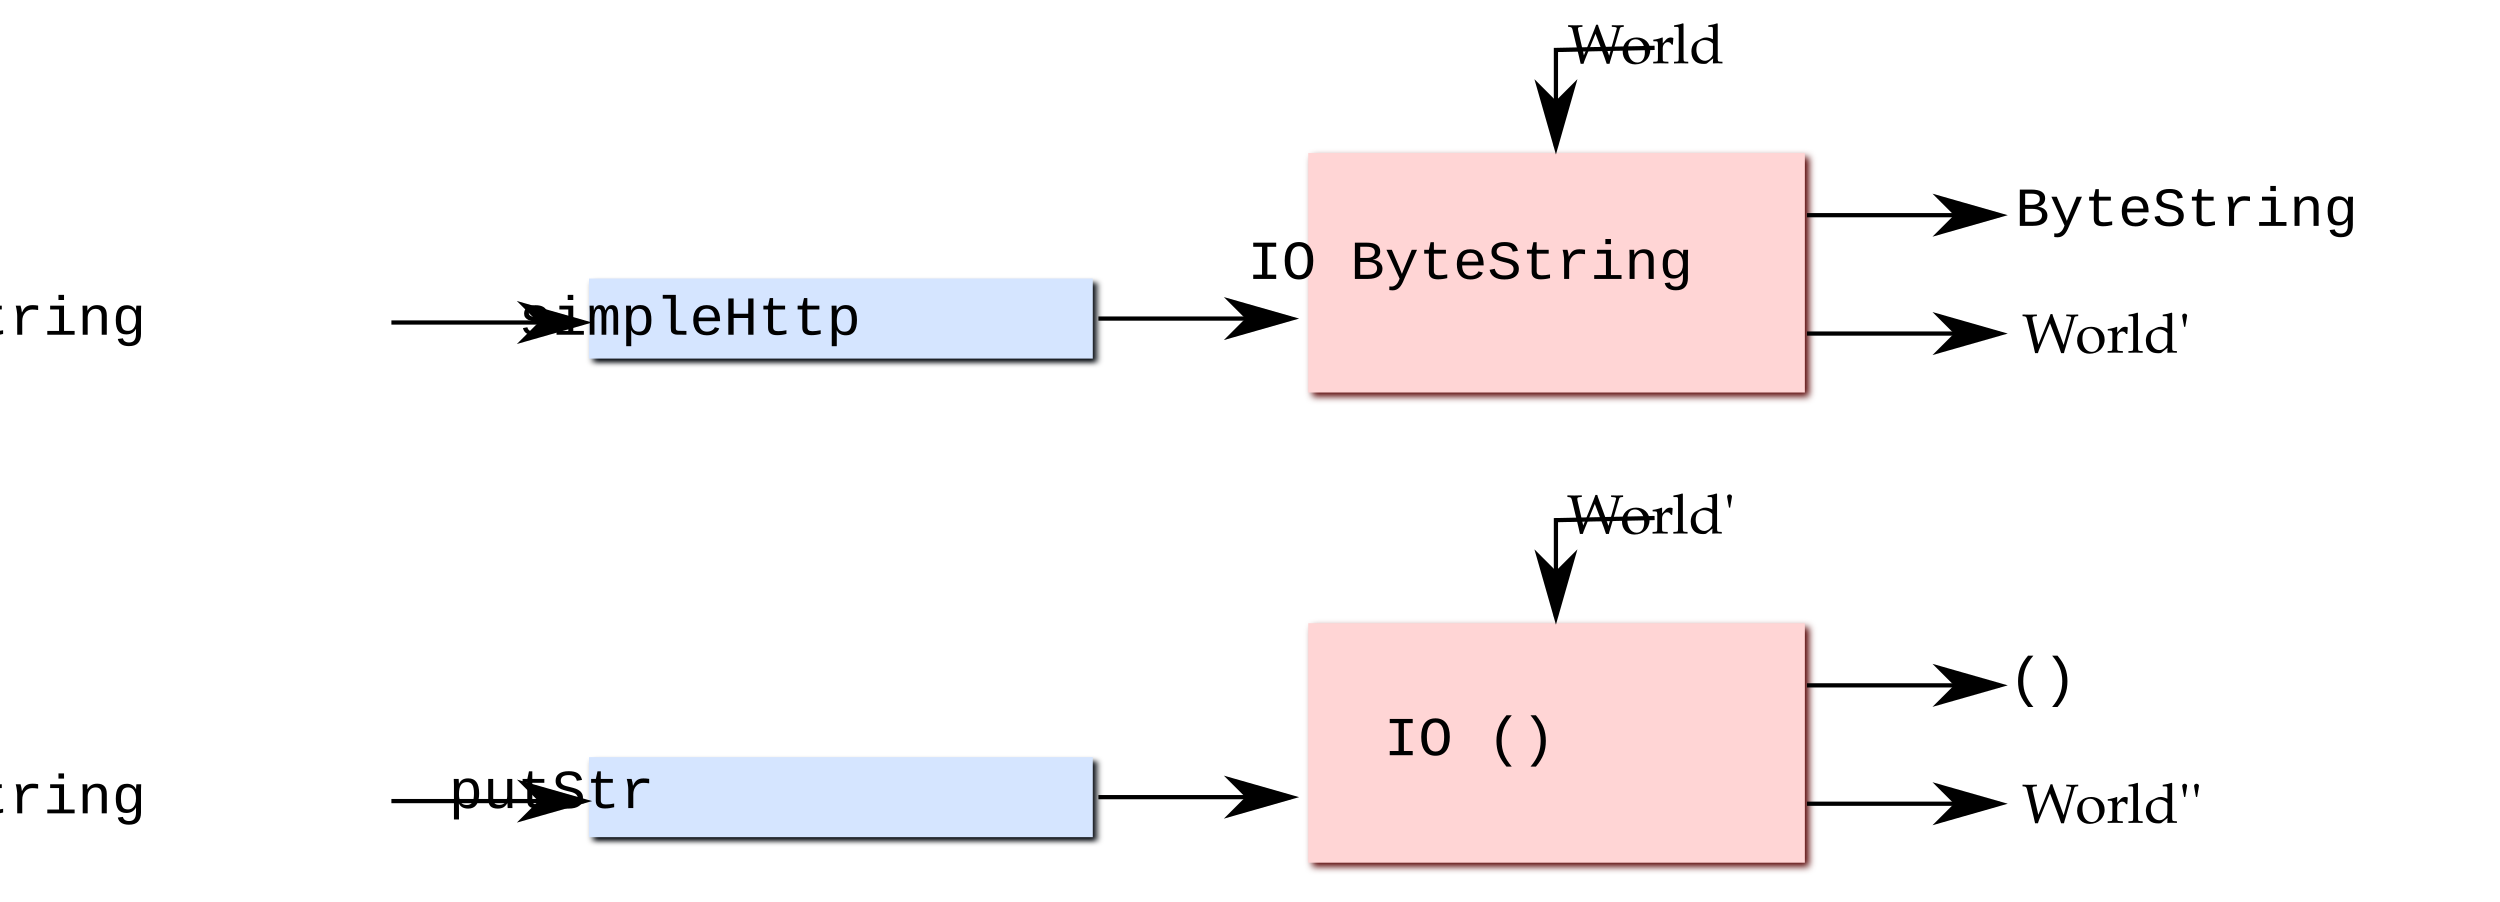
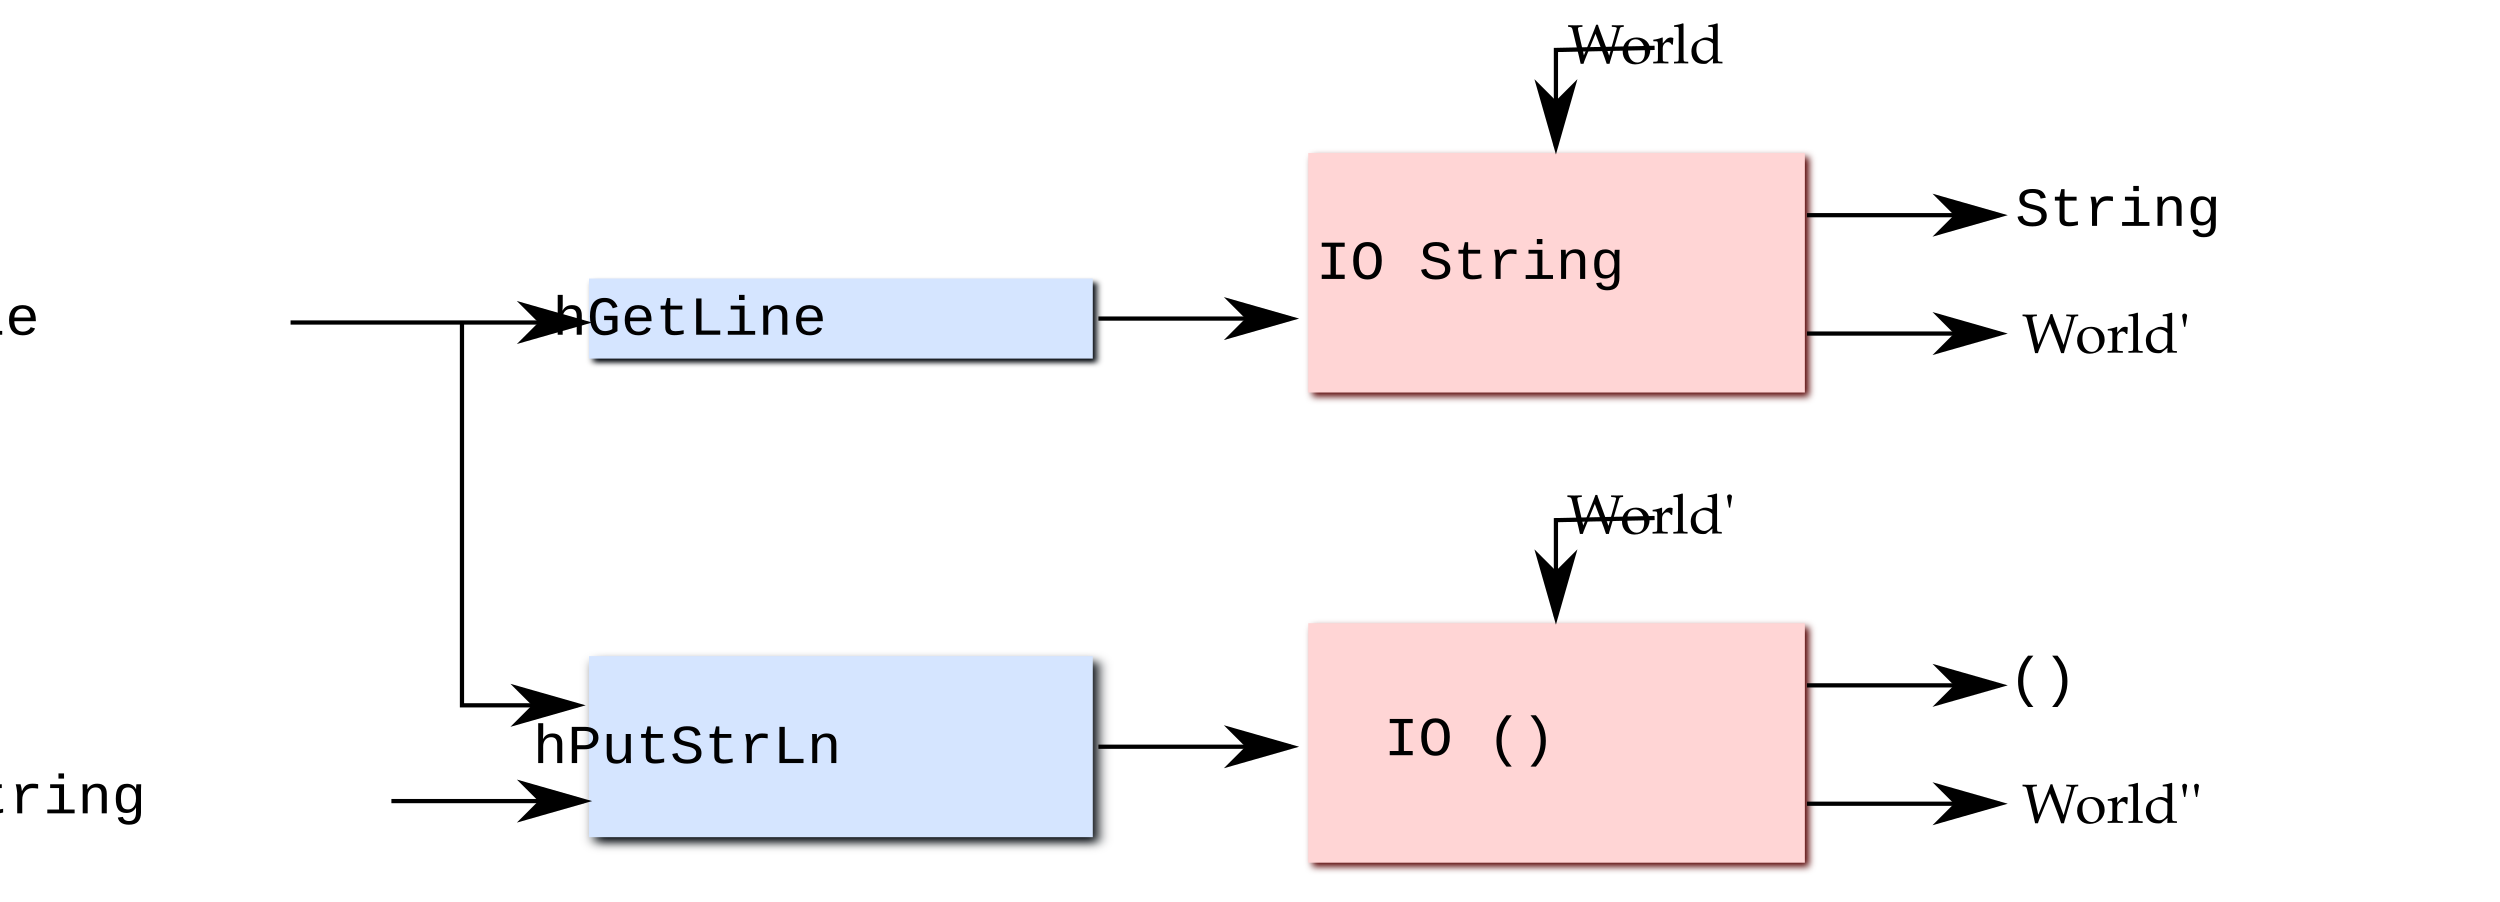
<svg xmlns="http://www.w3.org/2000/svg" width="892.571" height="321.74" preserveAspectRatio="xMinYMin meet" viewBox="0 0 893 322" id="svg2" version="1.1">
  <defs id="defs4">
    <marker orient="auto" refY="0" refX="0" id="Arrow1Mend" style="overflow:visible">
      <path id="path5450" d="M 0,0 5,-5 -12.5,0 5,5 0,0 z" style="fill-rule:evenodd;stroke:#000000;stroke-width:1pt;marker-start:none" transform="matrix(-0.4,0,0,-0.4,-4,0)" />
    </marker>
    <marker style="overflow:visible" id="Arrow1Lend" refX="0" refY="0" orient="auto">
      <path transform="matrix(-0.8,0,0,-0.8,-10,0)" style="fill-rule:evenodd;stroke:#000000;stroke-width:1pt;marker-start:none" d="M 0,0 5,-5 -12.5,0 5,5 0,0 z" id="path3774" />
    </marker>
    <filter color-interpolation-filters="sRGB" id="filter3800">
      <feGaussianBlur id="feGaussianBlur3802" stdDeviation="1.827" />
    </filter>
    <marker style="overflow:visible" id="Arrow1Lend-0" refX="0" refY="0" orient="auto">
      <path transform="matrix(-0.8,0,0,-0.8,-10,0)" style="fill-rule:evenodd;stroke:#000000;stroke-width:1pt;marker-start:none" d="M 0,0 5,-5 -12.5,0 5,5 0,0 z" id="path3774-4" />
    </marker>
    <marker style="overflow:visible" id="Arrow1Lend-0J" refX="0" refY="0" orient="auto">
      <path transform="matrix(-0.8,0,0,-0.8,-10,0)" style="fill:#ff0000;fill-rule:evenodd;stroke:#ff0000;stroke-width:1pt;marker-start:none" d="M 0,0 5,-5 -12.5,0 5,5 0,0 z" id="path4876" />
    </marker>
    <marker style="overflow:visible" id="Arrow1Lend-0d" refX="0" refY="0" orient="auto">
      <path transform="matrix(-0.8,0,0,-0.8,-10,0)" style="fill:#000000;fill-rule:evenodd;stroke:#000000;stroke-width:1pt;marker-start:none" d="M 0,0 5,-5 -12.5,0 5,5 0,0 z" id="path5210" />
    </marker>
    <marker style="overflow:visible" id="Arrow1Lend-0de" refX="0" refY="0" orient="auto">
      <path transform="matrix(-0.8,0,0,-0.8,-10,0)" style="fill:#0055d4;fill-rule:evenodd;stroke:#0055d4;stroke-width:1pt;marker-start:none" d="M 0,0 5,-5 -12.5,0 5,5 0,0 z" id="path5331" />
    </marker>
    <marker orient="auto" refY="0" refX="0" id="Arrow1MendK" style="overflow:visible">
      <path id="path5912" d="M 0,0 5,-5 -12.5,0 5,5 0,0 z" style="fill:#0055d4;fill-rule:evenodd;stroke:#0055d4;stroke-width:1pt;marker-start:none" transform="matrix(-0.4,0,0,-0.4,-4,0)" />
    </marker>
    <marker orient="auto" refY="0" refX="0" id="Arrow1Mend5" style="overflow:visible">
      <path id="path6239" d="M 0,0 5,-5 -12.5,0 5,5 0,0 z" style="fill:#ff0000;fill-rule:evenodd;stroke:#ff0000;stroke-width:1pt;marker-start:none" transform="matrix(-0.4,0,0,-0.4,-4,0)" />
    </marker>
    <marker orient="auto" refY="0" refX="0" id="Arrow1Mendf" style="overflow:visible">
      <path id="path6574" d="M 0,0 5,-5 -12.5,0 5,5 0,0 z" style="fill:#0055d4;fill-rule:evenodd;stroke:#0055d4;stroke-width:1pt;marker-start:none" transform="matrix(-0.4,0,0,-0.4,-4,0)" />
    </marker>
-     <filter color-interpolation-filters="sRGB" id="filter3880">
-       <feGaussianBlur id="feGaussianBlur3882" stdDeviation="1.439" />
-     </filter>
    <filter color-interpolation-filters="sRGB" id="filter3880-7">
      <feGaussianBlur id="feGaussianBlur3882-5" stdDeviation="1.439" />
    </filter>
    <marker style="overflow:visible" id="Arrow1Lend-2" refX="0" refY="0" orient="auto">
      <path transform="matrix(-0.8,0,0,-0.8,-10,0)" style="fill-rule:evenodd;stroke:#000000;stroke-width:1pt;marker-start:none" d="M 0,0 5,-5 -12.5,0 5,5 0,0 z" id="path3774-8" />
    </marker>
    <marker style="overflow:visible" id="Arrow1Lend-7" refX="0" refY="0" orient="auto">
      <path transform="matrix(-0.8,0,0,-0.8,-10,0)" style="fill-rule:evenodd;stroke:#000000;stroke-width:1pt;marker-start:none" d="M 0,0 5,-5 -12.5,0 5,5 0,0 z" id="path3774-3" />
    </marker>
-     <marker orient="auto" refY="0" refX="0" id="Arrow1Mendfj" style="overflow:visible">
-       <path id="path3940" d="M 0,0 5,-5 -12.5,0 5,5 0,0 z" style="stroke-width:1pt;marker-start:none;stroke:#0055d4;fill-rule:evenodd;fill:#0055d4" transform="matrix(-0.4,0,0,-0.4,-4,0)" />
+     <marker orient="auto" refY="0" refX="0" id="Arrow1Mend5w" style="overflow:visible">
+       <path id="path3112" d="M 0,0 5,-5 -12.5,0 5,5 0,0 z" style="stroke-width:1pt;marker-start:none;stroke:#aa0000;fill-rule:evenodd;fill:#aa0000" transform="matrix(-0.4,0,0,-0.4,-4,0)" />
    </marker>
-     <marker orient="auto" refY="0" refX="0" id="Arrow1Mendfjl" style="overflow:visible">
-       <path id="path4135" d="M 0,0 5,-5 -12.5,0 5,5 0,0 z" style="marker-start:none;stroke:#0055d4;stroke-width:1pt;fill:#0055d4;fill-rule:evenodd" transform="matrix(-0.4,0,0,-0.4,-4,0)" />
+     <filter color-interpolation-filters="sRGB" id="filter3880-7-0">
+       <feGaussianBlur id="feGaussianBlur3882-5-6" stdDeviation="1.439" />
+     </filter>
+     <marker style="overflow:visible" id="Arrow1Lend-4" refX="0" refY="0" orient="auto">
+       <path transform="matrix(-0.8,0,0,-0.8,-10,0)" style="fill-rule:evenodd;stroke:#000000;stroke-width:1pt;marker-start:none" d="M 0,0 5,-5 -12.5,0 5,5 0,0 z" id="path3774-1" />
    </marker>
-     <marker orient="auto" refY="0" refX="0" id="Arrow1Mendfjln" style="overflow:visible">
-       <path id="path4334" d="M 0,0 5,-5 -12.5,0 5,5 0,0 z" style="fill-rule:evenodd;marker-start:none;stroke:#0055d4;stroke-width:1pt;fill:#0055d4" transform="matrix(-0.4,0,0,-0.4,-4,0)" />
-     </marker>
+     <filter color-interpolation-filters="sRGB" id="filter3955-0">
+       <feGaussianBlur id="feGaussianBlur3957-6" stdDeviation="2.804" />
+     </filter>
+     <filter color-interpolation-filters="sRGB" id="filter3880-7-7">
+       <feGaussianBlur id="feGaussianBlur3882-5-8" stdDeviation="1.439" />
+     </filter>
  </defs>
-   <g transform="translate(290.2003,396.1187)" id="layer1">
+   <g id="layer3" style="display:none">
+     <path style="color:#000000;fill:#2a0000;fill-opacity:1;fill-rule:nonzero;stroke:none;marker:none;visibility:visible;display:inline;overflow:visible;filter:url(#filter3955-0);enable-background:accumulate" d="m 18,315.22 0,-132.033 141.367,0 0,-130.33 717.789,0 0,165.618 -225.982,0 0,96.745 z" id="path3323" />
+     <path transform="translate(290.2003,396.1187)" id="path3072" d="m -274.202,-82.9 0,-132.033 141.367,0 0,-130.33 717.789,0 0,165.618 -225.982,0 0,96.745 z" style="fill:#ff8f8f;fill-opacity:1;stroke:none" />
+     <path transform="translate(290.2003,396.1187)" id="path4679" d="m 497.58,-274.387 c 20.166,8.56 13.433,28.122 4.201,35.824 -31.722,26.462 -68.601,21.553 -132.162,27.056" style="fill:none;stroke:#aa0000;stroke-width:2.147;stroke-linecap:butt;stroke-linejoin:miter;stroke-miterlimit:4;stroke-opacity:1;stroke-dasharray:none;marker-end:url(#Arrow1Mend5w)" />
+     <path transform="translate(290.2003,396.1187)" style="fill:none;stroke:#0055d4;stroke-width:2.147;stroke-linecap:butt;stroke-linejoin:miter;stroke-miterlimit:4;stroke-opacity:1;stroke-dasharray:none;marker-end:url(#Arrow1MendK)" d="m 507.055,-318.725 c 165.686,25.769 -7.37,66.611 -166.629,85.754 -153.378,18.436 -196.159,35.425 -234.697,36.856" id="path5008" />
+     <path transform="translate(290.2003,396.1187)" style="fill:none;stroke:#0055d4;stroke-width:2.147;stroke-linecap:butt;stroke-linejoin:miter;stroke-miterlimit:4;stroke-opacity:1;stroke-dasharray:none;marker-end:url(#Arrow1Mendf)" d="m -79.735,-197.521 c -62.622,3.945 -107.434,0.774 -146.099,16.091 -49.933,19.781 -62.966,64.772 -5.096,71.338" id="path6352" />
+     <g transform="translate(290.1257,486.6954)" style="display:inline" id="g3260-7">
+       <g transform="translate(31.19151,-70.41463)" id="g3078-5">
+         <rect transform="matrix(0.7285134,0,0,0.7029739,-277.7416,-66.95031)" y="-233.757" x="231.083" height="40.685" width="247.087" id="rect3056-9-8" style="color:#000000;fill:#00040a;fill-opacity:1;fill-rule:nonzero;stroke:none;stroke-width:3;marker:none;visibility:visible;display:inline;overflow:visible;filter:url(#filter3880-7-7);enable-background:accumulate" />
+         <rect style="color:#000000;fill:#d5e5ff;fill-opacity:1;fill-rule:nonzero;stroke:none;stroke-width:3;marker:none;visibility:visible;display:inline;overflow:visible;enable-background:accumulate" id="rect4972-2-2" width="180.006" height="28.6" x="-110.852" y="-232.682" />
+       </g>
+       <text xml:space="preserve" style="font-size:20.038px;font-style:normal;font-variant:normal;font-weight:normal;font-stretch:normal;text-align:center;line-height:125%;letter-spacing:0px;word-spacing:0px;text-anchor:middle;fill:#000000;fill-opacity:1;stroke:none;font-family:Courier New;-inkscape-font-specification:Courier New" x="11.151" y="-290.145" id="text3088-4" transform="scale(1.018003,0.9823152)">
+         <tspan id="tspan3090-6" x="11.151" y="-290.145">("Hi, " ++)</tspan>
+       </text>
+     </g>
+   </g>
+   <g transform="translate(290.2003,396.1187)" id="layer1" style="display:inline">
    <g id="g3503" transform="translate(-91.54031,165.2877)">
      <rect ry="0" y="-392.989" x="363.657" height="121.726" width="243.582" id="rect3505" style="fill:#560000;fill-opacity:1;stroke:none;filter:url(#filter3800)" transform="matrix(0.7285134,0,0,0.7029739,5.323848,-61.05244)" />
      <rect style="fill:#ffd5d5;fill-opacity:1;stroke:none" id="rect3507" width="177.453" height="85.57" x="268.796" y="-338.72" ry="0" />
      <path style="fill:none;stroke:#000000;stroke-width:1.514;stroke-linecap:butt;stroke-linejoin:miter;stroke-miterlimit:4;stroke-opacity:1;stroke-dasharray:none;marker-end:url(#Arrow1Lend)" d="m 392.558,-376.308 -35.26,0.757 0,34.399" id="path3509" />
      <path id="path3511" d="m 447.019,-274.22 68.798,0" style="fill:none;stroke:#000000;stroke-width:1.514;stroke-linecap:butt;stroke-linejoin:miter;stroke-miterlimit:4;stroke-opacity:1;stroke-dasharray:none;marker-end:url(#Arrow1Lend)" />
      <text xml:space="preserve" style="font-size:20.038px;font-style:normal;font-variant:normal;font-weight:500;font-stretch:normal;text-align:end;line-height:125%;letter-spacing:0px;word-spacing:0px;text-anchor:end;fill:#000000;fill-opacity:1;stroke:none;font-family:URW Palladio L;-inkscape-font-specification:URW Palladio L Medium" x="449.075" y="-377.47" id="text3513" transform="scale(1.018003,0.9823152)">
        <tspan id="tspan3515" x="449.075" y="-377.47">World'</tspan>
      </text>
      <text id="text3517" y="-272.23" x="514.602" style="font-size:20.038px;font-style:normal;font-variant:normal;font-weight:500;font-stretch:normal;text-align:start;line-height:125%;letter-spacing:0px;word-spacing:0px;text-anchor:start;fill:#000000;fill-opacity:1;stroke:none;font-family:URW Palladio L;-inkscape-font-specification:URW Palladio L Medium" xml:space="preserve" transform="scale(1.018003,0.9823151)">
        <tspan y="-272.23" x="514.602" id="tspan3519">World''</tspan>
      </text>
      <path style="fill:none;stroke:#000000;stroke-width:1.514;stroke-linecap:butt;stroke-linejoin:miter;stroke-miterlimit:4;stroke-opacity:1;stroke-dasharray:none;marker-end:url(#Arrow1Lend)" d="m 447.019,-316.518 68.798,0" id="path3521" />
    </g>
    <g transform="translate(-91.54031,-2.712305)" id="g3461">
      <rect transform="matrix(0.7285134,0,0,0.7029739,5.323848,-61.05244)" style="fill:#560000;fill-opacity:1;stroke:none;filter:url(#filter3800)" id="rect3463" width="243.582" height="121.726" x="363.657" y="-392.989" ry="0" />
      <rect ry="0" y="-338.72" x="268.796" height="85.57" width="177.453" id="rect3465" style="fill:#ffd5d5;fill-opacity:1;stroke:none" />
      <path id="path3467" d="m 392.558,-376.308 -35.26,0.757 0,34.399" style="fill:none;stroke:#000000;stroke-width:1.514;stroke-linecap:butt;stroke-linejoin:miter;stroke-miterlimit:4;stroke-opacity:1;stroke-dasharray:none;marker-end:url(#Arrow1Lend)" />
      <path style="fill:none;stroke:#000000;stroke-width:1.514;stroke-linecap:butt;stroke-linejoin:miter;stroke-miterlimit:4;stroke-opacity:1;stroke-dasharray:none;marker-end:url(#Arrow1Lend)" d="m 447.019,-274.22 68.798,0" id="path3469" />
      <text transform="scale(1.018003,0.9823152)" id="text3471" y="-377.47" x="445.146" style="font-size:20.038px;font-style:normal;font-variant:normal;font-weight:500;font-stretch:normal;text-align:end;line-height:125%;letter-spacing:0px;word-spacing:0px;text-anchor:end;fill:#000000;fill-opacity:1;stroke:none;font-family:URW Palladio L;-inkscape-font-specification:URW Palladio L Medium" xml:space="preserve">
        <tspan y="-377.47" x="445.146" id="tspan3473">World</tspan>
      </text>
      <text transform="scale(1.018003,0.9823151)" xml:space="preserve" style="font-size:20.038px;font-style:normal;font-variant:normal;font-weight:500;font-stretch:normal;text-align:start;line-height:125%;letter-spacing:0px;word-spacing:0px;text-anchor:start;fill:#000000;fill-opacity:1;stroke:none;font-family:URW Palladio L;-inkscape-font-specification:URW Palladio L Medium" x="514.602" y="-272.23" id="text3475">
        <tspan id="tspan3477" x="514.602" y="-272.23">World'</tspan>
      </text>
      <path id="path3479" d="m 447.019,-316.518 68.798,0" style="fill:none;stroke:#000000;stroke-width:1.514;stroke-linecap:butt;stroke-linejoin:miter;stroke-miterlimit:4;stroke-opacity:1;stroke-dasharray:none;marker-end:url(#Arrow1Lend)" />
    </g>
    <text transform="scale(1.018003,0.9823151)" id="text3875" y="-375.103" x="667.914" style="font-size:10.019px;font-style:normal;font-variant:normal;font-weight:normal;font-stretch:normal;text-align:center;line-height:125%;letter-spacing:0px;word-spacing:0px;text-anchor:middle;fill:#000000;fill-opacity:1;stroke:none;font-family:Sans;-inkscape-font-specification:Terminal" xml:space="preserve">
      <tspan y="-375.103" x="667.914" id="tspan3877" />
    </text>
-     <path style="fill:none;stroke:#0055d4;stroke-width:0;stroke-linecap:butt;stroke-linejoin:miter;stroke-miterlimit:4;stroke-opacity:0;stroke-dasharray:none;marker-end:none" d="m 559.839,-318.725 c 0,0 18.089,3.394 21.134,10.675 6.258,14.962 0.605,41.494 -14.878,46.324 -52.018,16.228 -201.969,9.703 -307.397,23.148 -57.451,7.327 -27.058,38.605 -152.97,74.489" id="path5008" />
-     <path style="stroke-linejoin:miter;marker-end:none;stroke-opacity:0;stroke:#0055d4;stroke-linecap:butt;stroke-miterlimit:4;stroke-dasharray:none;stroke-width:2.16;fill:none" d="m -79.735,-165.495 c -2.672,3.473 -74.289,1.336 -111.113,5.747 -37.472,4.489 -82.054,1.346 -80.225,30.232 0.867,13.686 38.142,15.421 38.142,15.421" id="path6352" />
    <g transform="translate(-0.07456942,8.510703)" id="g3378">
-       <text id="text3008" y="-290.145" x="-149.561" style="font-size:20.038px;font-style:normal;font-variant:normal;font-weight:normal;font-stretch:normal;text-align:end;line-height:125%;letter-spacing:0px;word-spacing:0px;text-anchor:end;fill:#000000;fill-opacity:1;stroke:none;font-family:Courier New;-inkscape-font-specification:Courier New" xml:space="preserve" transform="scale(1.018003,0.9823152)">
-         <tspan y="-290.145" x="-149.561" id="tspan3010">String</tspan>
+       <text id="text3008" y="-290.145" x="-186.919" style="font-size:20.038px;font-style:normal;font-variant:normal;font-weight:normal;font-stretch:normal;text-align:end;line-height:125%;letter-spacing:0px;word-spacing:0px;text-anchor:end;fill:#000000;fill-opacity:1;stroke:none;font-family:Courier New;-inkscape-font-specification:Courier New" xml:space="preserve" transform="scale(1.018003,0.9823152)">
+         <tspan y="-290.145" x="-186.919" id="tspan3010">Handle</tspan>
      </text>
      <g id="g3260">
        <g transform="translate(31.19151,-72.41624)" id="g3078">
          <rect transform="matrix(0.7285134,0,0,0.7029739,-277.7416,-66.95031)" y="-233.757" x="231.083" height="40.685" width="247.087" id="rect3056-9" style="color:#000000;fill:#00040a;fill-opacity:1;fill-rule:nonzero;stroke:none;stroke-width:3;marker:none;visibility:visible;display:inline;overflow:visible;filter:url(#filter3880-7);enable-background:accumulate" />
          <rect style="color:#000000;fill:#d5e5ff;fill-opacity:1;fill-rule:nonzero;stroke:none;stroke-width:3;marker:none;visibility:visible;display:inline;overflow:visible;enable-background:accumulate" id="rect4972-2" width="180.006" height="28.6" x="-110.852" y="-232.682" />
        </g>
        <text xml:space="preserve" style="font-size:20.038px;font-style:normal;font-variant:normal;font-weight:normal;font-stretch:normal;text-align:center;line-height:125%;letter-spacing:0px;word-spacing:0px;text-anchor:middle;fill:#000000;fill-opacity:1;stroke:none;font-family:Courier New;-inkscape-font-specification:Courier New" x="11.151" y="-290.145" id="text3088" transform="scale(1.018003,0.9823152)">
-           <tspan id="tspan3090" x="11.151" y="-290.145">simpleHttp</tspan>
+           <tspan id="tspan3090" x="11.151" y="-290.145">hGetLine</tspan>
        </text>
      </g>
-       <path style="fill:none;stroke:#000000;stroke-width:1.514;stroke-linecap:butt;stroke-linejoin:miter;stroke-miterlimit:4;stroke-opacity:1;stroke-dasharray:none;marker-end:url(#Arrow1Lend)" d="m -150.273,-289.392 68.798,0" id="path3186-9" />
+       <path style="fill:none;stroke:#000000;stroke-width:1.514;stroke-linecap:butt;stroke-linejoin:miter;stroke-miterlimit:4;stroke-opacity:1;stroke-dasharray:none;marker-end:url(#Arrow1Lend)" d="m -186.302,-289.392 104.827,0" id="path3186-9" />
      <path style="fill:none;stroke:#000000;stroke-width:1.514;stroke-linecap:butt;stroke-linejoin:miter;stroke-miterlimit:4;stroke-opacity:1;stroke-dasharray:none;marker-end:url(#Arrow1Lend)" d="m 102.346,-290.798 68.798,0" id="path3186-9-6" />
    </g>
    <g transform="translate(46.71269,8.253999)" id="g3366">
+       <g id="g3277">
+         <g style="color:#000000;fill:#00040a;fill-opacity:1;fill-rule:nonzero;stroke:none;stroke-width:2.359;marker:none;visibility:visible;display:inline;overflow:visible;filter:url(#filter3880-7-0);enable-background:accumulate" id="g3263" transform="matrix(1,0,0,0.8280146,-13.59414,65.74552)">
+           <rect style="color:#000000;fill:#00040a;fill-opacity:1;fill-rule:nonzero;stroke:none;stroke-width:2.359;marker:none;visibility:visible;display:inline;overflow:visible;filter:url(#filter3880-7-0);enable-background:accumulate" id="rect3265" width="180.006" height="78.123" x="-110.852" y="-282.205" />
+         </g>
+         <g transform="matrix(1,0,0,0.8280146,-15.59576,63.74391)" id="g3082">
+           <rect y="-282.205" x="-110.852" height="78.123" width="180.006" id="rect3086" style="color:#000000;fill:#d5e5ff;fill-opacity:1;fill-rule:nonzero;stroke:none;stroke-width:3;marker:none;visibility:visible;display:inline;overflow:visible;enable-background:accumulate" />
+         </g>
+         <text transform="scale(1.018003,0.9823152)" xml:space="preserve" style="font-size:20.038px;font-style:normal;font-variant:normal;font-weight:normal;font-stretch:normal;text-align:center;line-height:125%;letter-spacing:0px;word-spacing:0px;text-anchor:middle;fill:#000000;fill-opacity:1;stroke:none;font-family:Courier New;-inkscape-font-specification:Courier New" x="-35.643" y="-134.081" id="text2992">
+           <tspan id="tspan2994" x="-35.643" y="-134.081">hPutStrLn</tspan>
+         </text>
+       </g>
      <text xml:space="preserve" style="font-size:20.038px;font-style:normal;font-variant:normal;font-weight:normal;font-stretch:normal;text-align:end;line-height:125%;letter-spacing:0px;word-spacing:0px;text-anchor:end;fill:#000000;fill-opacity:1;stroke:none;font-family:Courier New;-inkscape-font-specification:Courier New" x="-195.52" y="-115.803" id="text3887" transform="scale(1.018003,0.9823152)">
        <tspan id="tspan3889" x="-195.52" y="-115.803">String</tspan>
      </text>
-       <g id="g3267">
-         <g transform="translate(-15.59576,98.84298)" id="g3082">
-           <rect style="color:#000000;fill:#00040a;fill-opacity:1;fill-rule:nonzero;stroke:none;stroke-width:3;marker:none;visibility:visible;display:inline;overflow:visible;filter:url(#filter3880-7);enable-background:accumulate" id="rect3084" width="247.087" height="40.685" x="231.083" y="-233.757" transform="matrix(0.7285134,0,0,0.7029739,-277.7416,-66.95031)" />
-           <rect y="-232.682" x="-110.852" height="28.6" width="180.006" id="rect3086" style="color:#000000;fill:#d5e5ff;fill-opacity:1;fill-rule:nonzero;stroke:none;stroke-width:3;marker:none;visibility:visible;display:inline;overflow:visible;enable-background:accumulate" />
-         </g>
-         <text transform="scale(1.018003,0.9823152)" xml:space="preserve" style="font-size:20.038px;font-style:normal;font-variant:normal;font-weight:normal;font-stretch:normal;text-align:end;line-height:125%;letter-spacing:0px;word-spacing:0px;text-anchor:end;fill:#000000;fill-opacity:1;stroke:none;font-family:Courier New;-inkscape-font-specification:Courier New" x="6.932" y="-117.723" id="text2992">
-           <tspan id="tspan2994" x="6.932" y="-117.723">putStr</tspan>
-         </text>
-       </g>
      <path id="path3311" d="m -197.06,-118.133 68.798,0" style="fill:none;stroke:#000000;stroke-width:1.514;stroke-linecap:butt;stroke-linejoin:miter;stroke-miterlimit:4;stroke-opacity:1;stroke-dasharray:none;marker-end:url(#Arrow1Lend)" />
-       <path id="path3364" d="m 55.559,-119.538 68.798,0" style="fill:none;stroke:#000000;stroke-width:1.514;stroke-linecap:butt;stroke-linejoin:miter;stroke-miterlimit:4;stroke-opacity:1;stroke-dasharray:none;marker-end:url(#Arrow1Lend)" />
+       <path id="path3364" d="m 55.559,-137.553 68.798,0" style="fill:none;stroke:#000000;stroke-width:1.514;stroke-linecap:butt;stroke-linejoin:miter;stroke-miterlimit:4;stroke-opacity:1;stroke-dasharray:none;marker-end:url(#Arrow1Lend)" />
+       <path style="color:#000000;fill:none;stroke:#000000;stroke-width:1.512;stroke-linecap:butt;stroke-linejoin:miter;stroke-miterlimit:4;stroke-opacity:1;stroke-dasharray:none;stroke-dashoffset:0;marker:none;marker-end:url(#Arrow1Lend);visibility:visible;display:inline;overflow:visible;enable-background:accumulate" d="m 164.939,114.608 0,137.211 41.235,0" id="path3285" transform="matrix(1.000807,0,0,1.000807,-336.913,-404.3727)" />
    </g>
    <text transform="scale(1.018003,0.9823152)" xml:space="preserve" style="font-size:20.038px;font-style:normal;font-variant:normal;font-weight:normal;font-stretch:normal;text-align:start;line-height:125%;letter-spacing:0px;word-spacing:0px;text-anchor:start;fill:#000000;fill-opacity:1;stroke:none;font-family:Courier New;-inkscape-font-specification:Courier New" x="419.917" y="-150.239" id="text3879">
      <tspan id="tspan3883" x="419.917" y="-150.239">()</tspan>
    </text>
    <text xml:space="preserve" style="font-size:20.038px;font-style:normal;font-variant:normal;font-weight:normal;font-stretch:normal;text-align:center;line-height:125%;letter-spacing:0px;word-spacing:0px;text-anchor:middle;fill:#000000;fill-opacity:1;stroke:none;font-family:Courier New;-inkscape-font-specification:Courier New" x="260.883" y="-128.547" id="text3392" transform="scale(1.018003,0.9823152)">
      <tspan id="tspan3394" x="260.883" y="-128.547">IO ()</tspan>
    </text>
    <text xml:space="preserve" style="font-size:20.038px;font-style:normal;font-variant:normal;font-weight:normal;font-stretch:normal;text-align:center;line-height:125%;letter-spacing:0px;word-spacing:0px;text-anchor:middle;fill:#000000;fill-opacity:1;stroke:none;font-family:Courier New;-inkscape-font-specification:Courier New" x="261.058" y="-301.795" id="text3481" transform="scale(1.018003,0.9823152)">
-       <tspan id="tspan3483" x="261.058" y="-301.795">IO ByteString</tspan>
+       <tspan id="tspan3483" x="261.058" y="-301.795">IO String</tspan>
    </text>
    <text id="text3485" y="-321.1" x="422.306" style="font-size:20.038px;font-style:normal;font-variant:normal;font-weight:normal;font-stretch:normal;text-align:start;line-height:125%;letter-spacing:0px;word-spacing:0px;text-anchor:start;fill:#000000;fill-opacity:1;stroke:none;font-family:Courier New;-inkscape-font-specification:Courier New" xml:space="preserve" transform="scale(1.018003,0.9823152)">
-       <tspan y="-321.1" x="422.306" id="tspan3487">ByteString</tspan>
+       <tspan y="-321.1" x="422.306" id="tspan3487">String</tspan>
    </text>
  </g>
</svg>
